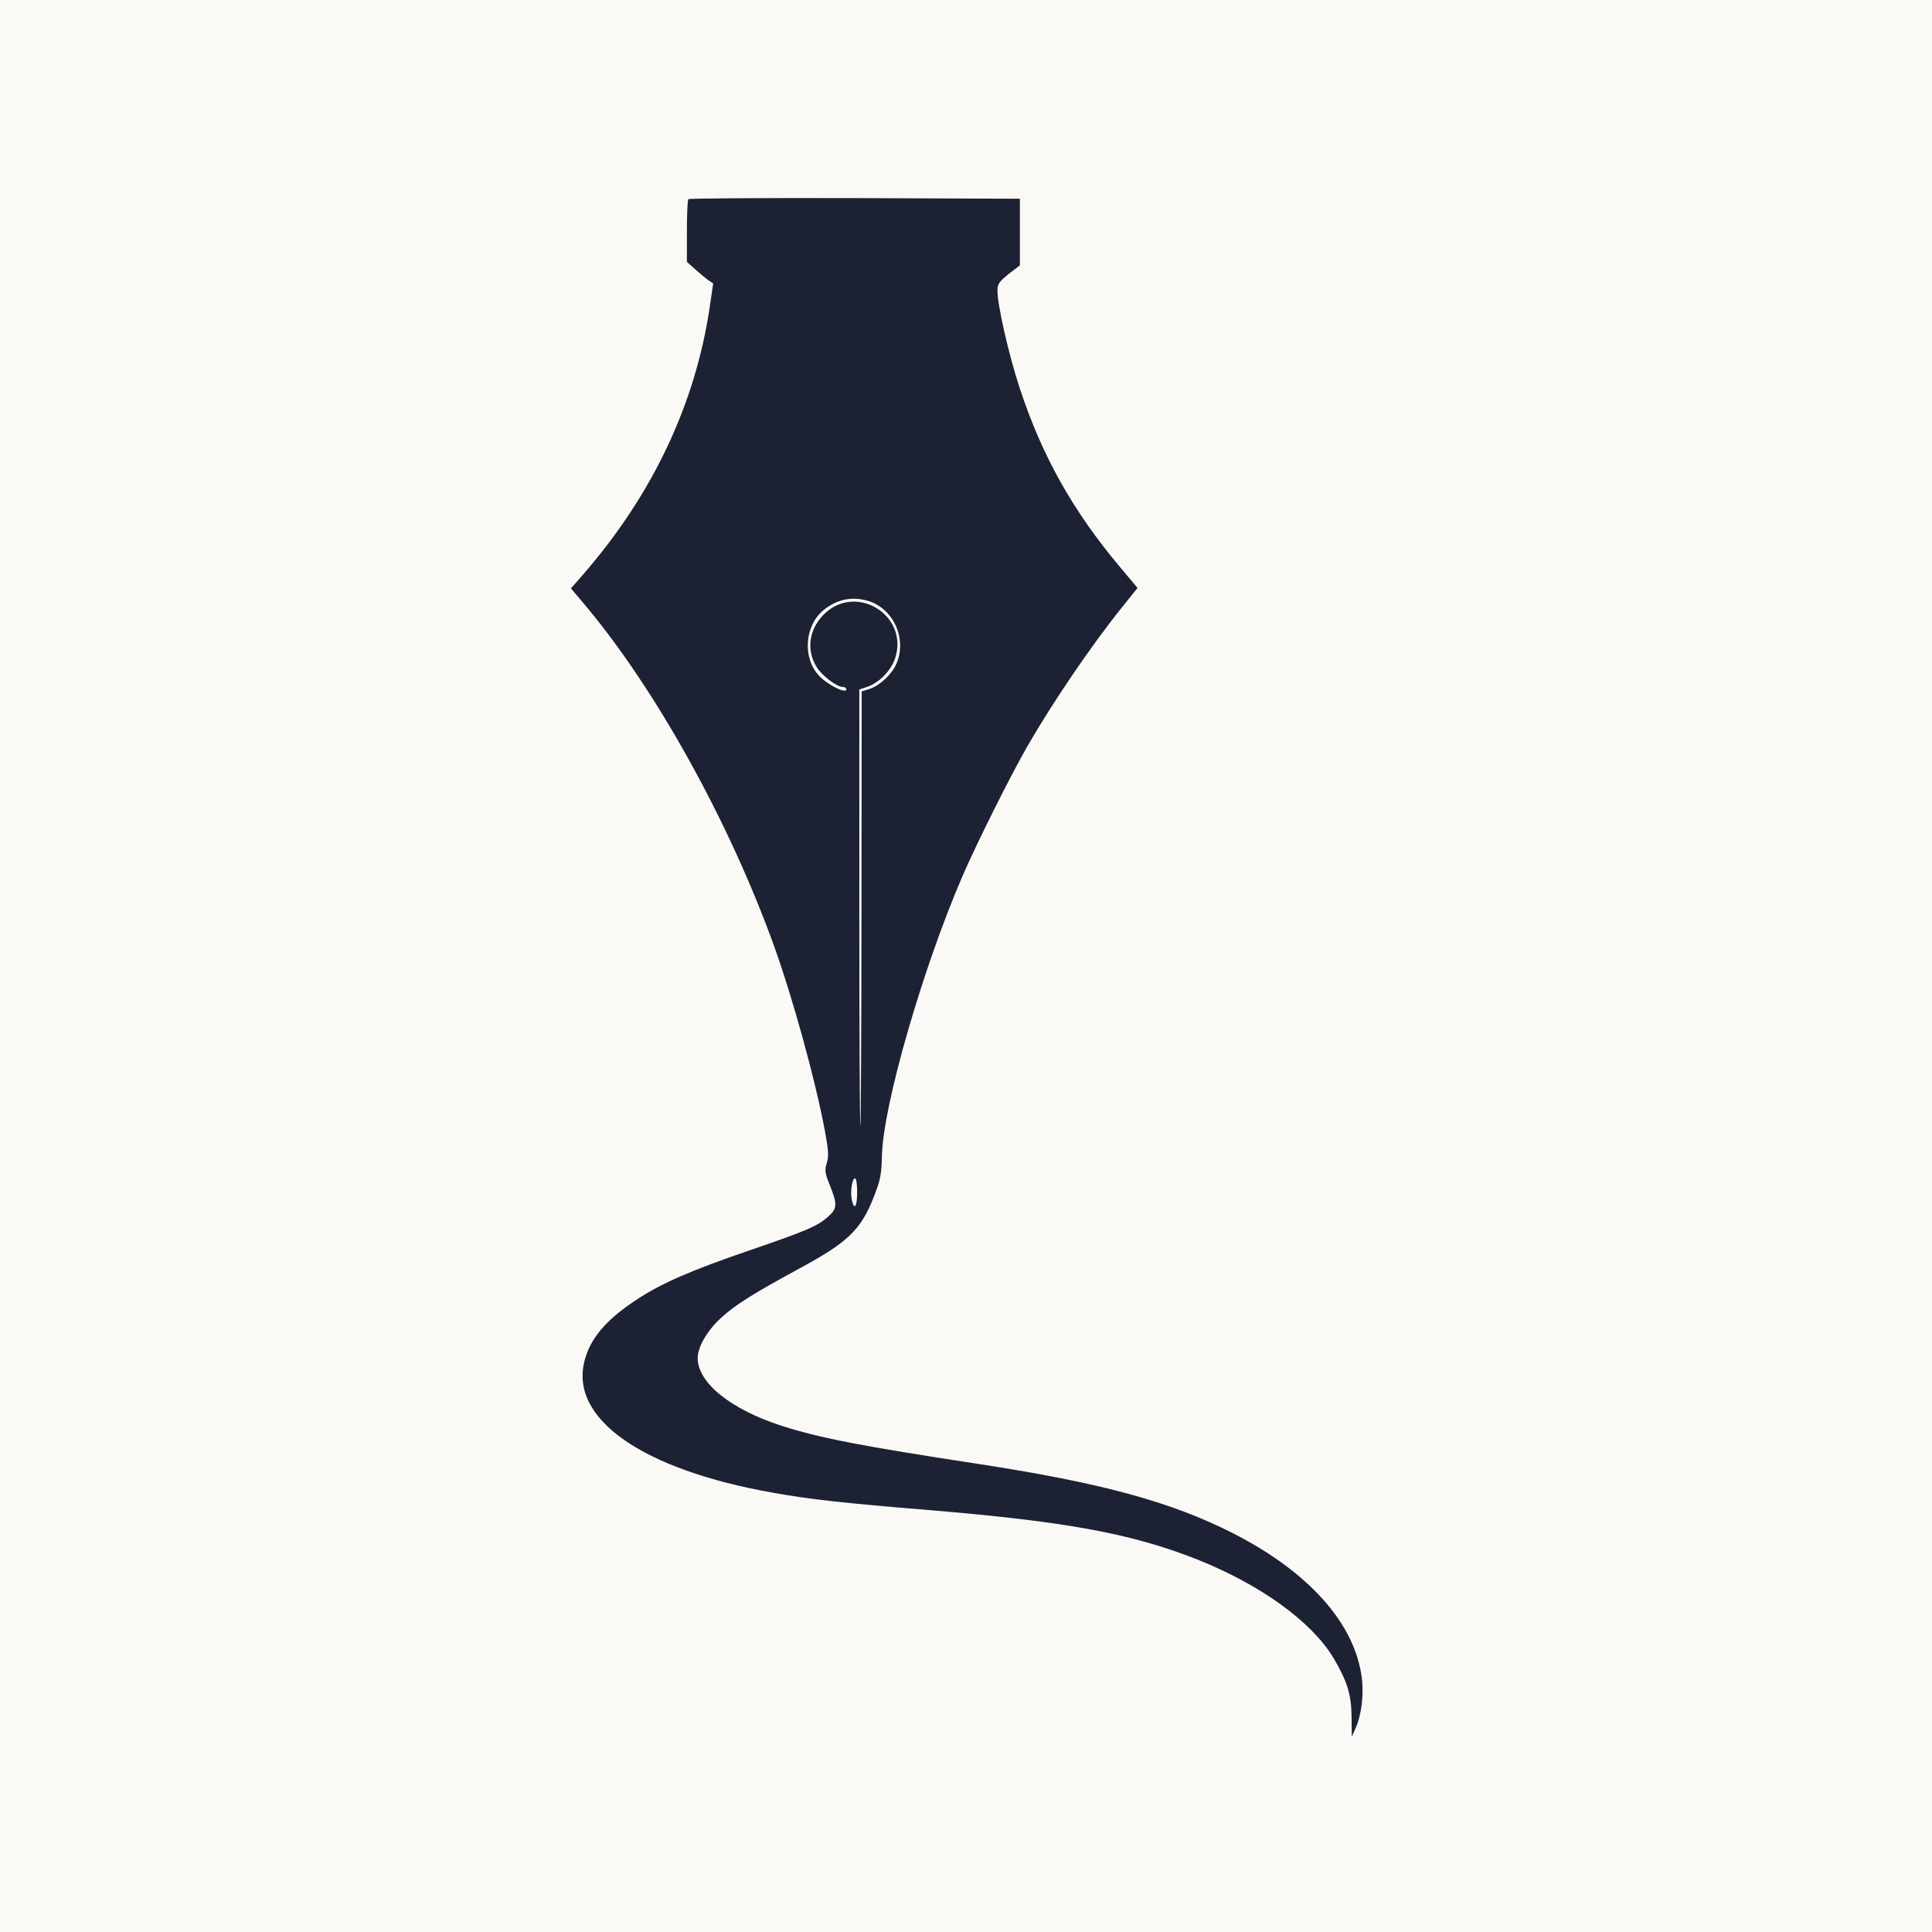
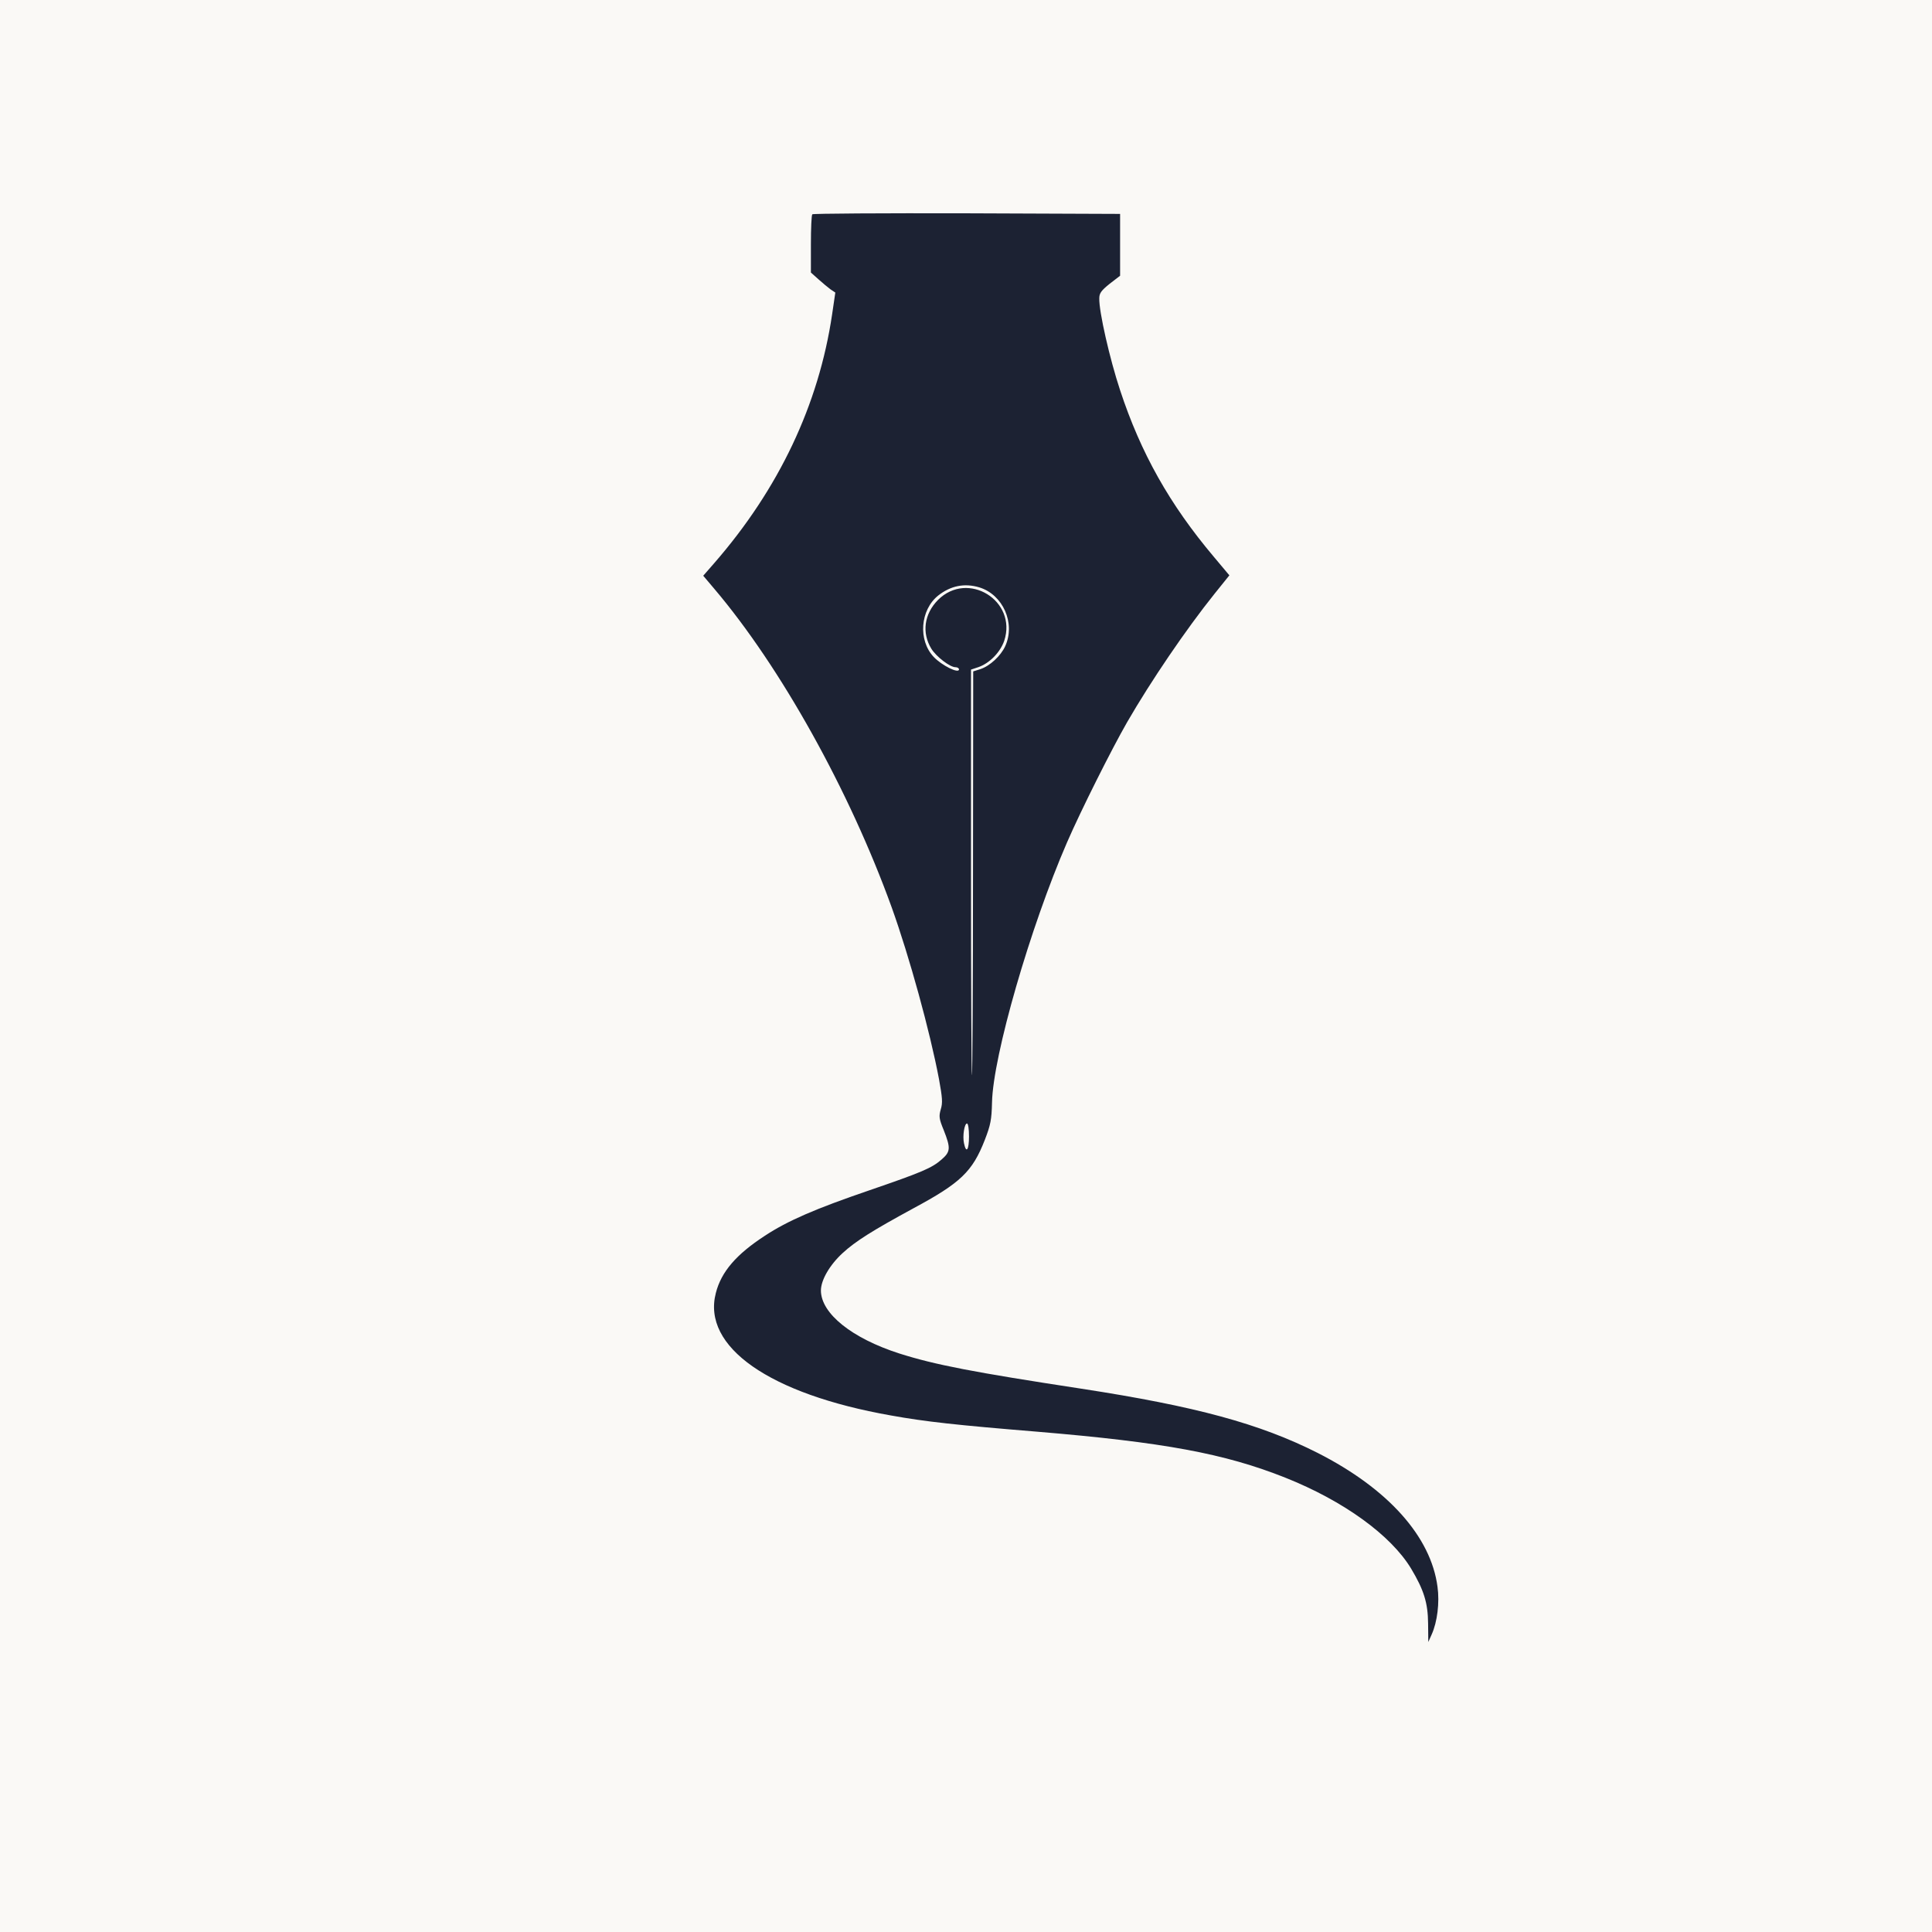
<svg xmlns="http://www.w3.org/2000/svg" viewBox="0 0 512 512" fill="none">
  <rect width="512" height="512" fill="#faf9f6" />
-   <g transform="translate(139.7699 40.96) scale(0.571155)">
+   <g transform="translate(175.6507 45.8148) scale(0.530359)">
    <g transform="translate(0,753) scale(0.1,-0.1)" fill="#1c2233" stroke="none">
      <path d="M747 7323 c-4 -3 -7 -70 -7 -149 l0 -142 38 -34 c20 -18 48 -41 60 -50 l24 -16 -16 -109 c-67 -452 -266 -872 -589 -1243 l-55 -63 55 -65 c332 -391 676 -1009 887 -1593 88 -245 191 -619 236 -857 17 -93 19 -119 9 -151 -10 -35 -9 -47 15 -105 35 -89 34 -107 -11 -146 -49 -43 -99 -64 -364 -155 -266 -91 -405 -151 -519 -226 -143 -93 -218 -180 -245 -286 -70 -269 268 -505 875 -612 172 -31 327 -48 730 -81 634 -53 937 -109 1241 -230 291 -116 527 -287 628 -454 64 -107 84 -171 85 -274 l1 -93 17 38 c28 62 40 159 29 238 -33 251 -247 490 -599 669 -289 146 -609 233 -1182 321 -537 82 -730 119 -909 176 -236 76 -390 199 -391 314 0 52 43 127 108 187 65 60 150 113 354 224 236 127 295 183 357 342 29 75 34 101 36 187 5 233 191 876 375 1300 70 161 222 464 300 600 119 206 295 465 437 642 l74 92 -78 93 c-221 262 -365 519 -468 832 -52 157 -106 394 -104 459 0 26 10 39 52 73 l52 40 0 155 0 154 -766 3 c-421 1 -769 -1 -772 -5z m834 -1864 c119 -36 182 -179 130 -294 -22 -48 -76 -99 -125 -115 l-35 -11 -1 -1007 c0 -553 -3 -1008 -5 -1011 -3 -2 -5 453 -5 1012 l0 1015 36 12 c56 19 110 74 130 132 66 200 -182 353 -331 204 -69 -70 -82 -164 -33 -244 24 -39 93 -92 120 -92 10 0 18 -5 18 -11 0 -23 -87 20 -127 63 -78 83 -67 234 23 306 62 49 131 63 205 41z m-51 -2744 c0 -68 -14 -87 -25 -34 -8 36 2 99 15 99 6 0 10 -29 10 -65z" />
    </g>
  </g>
</svg>
